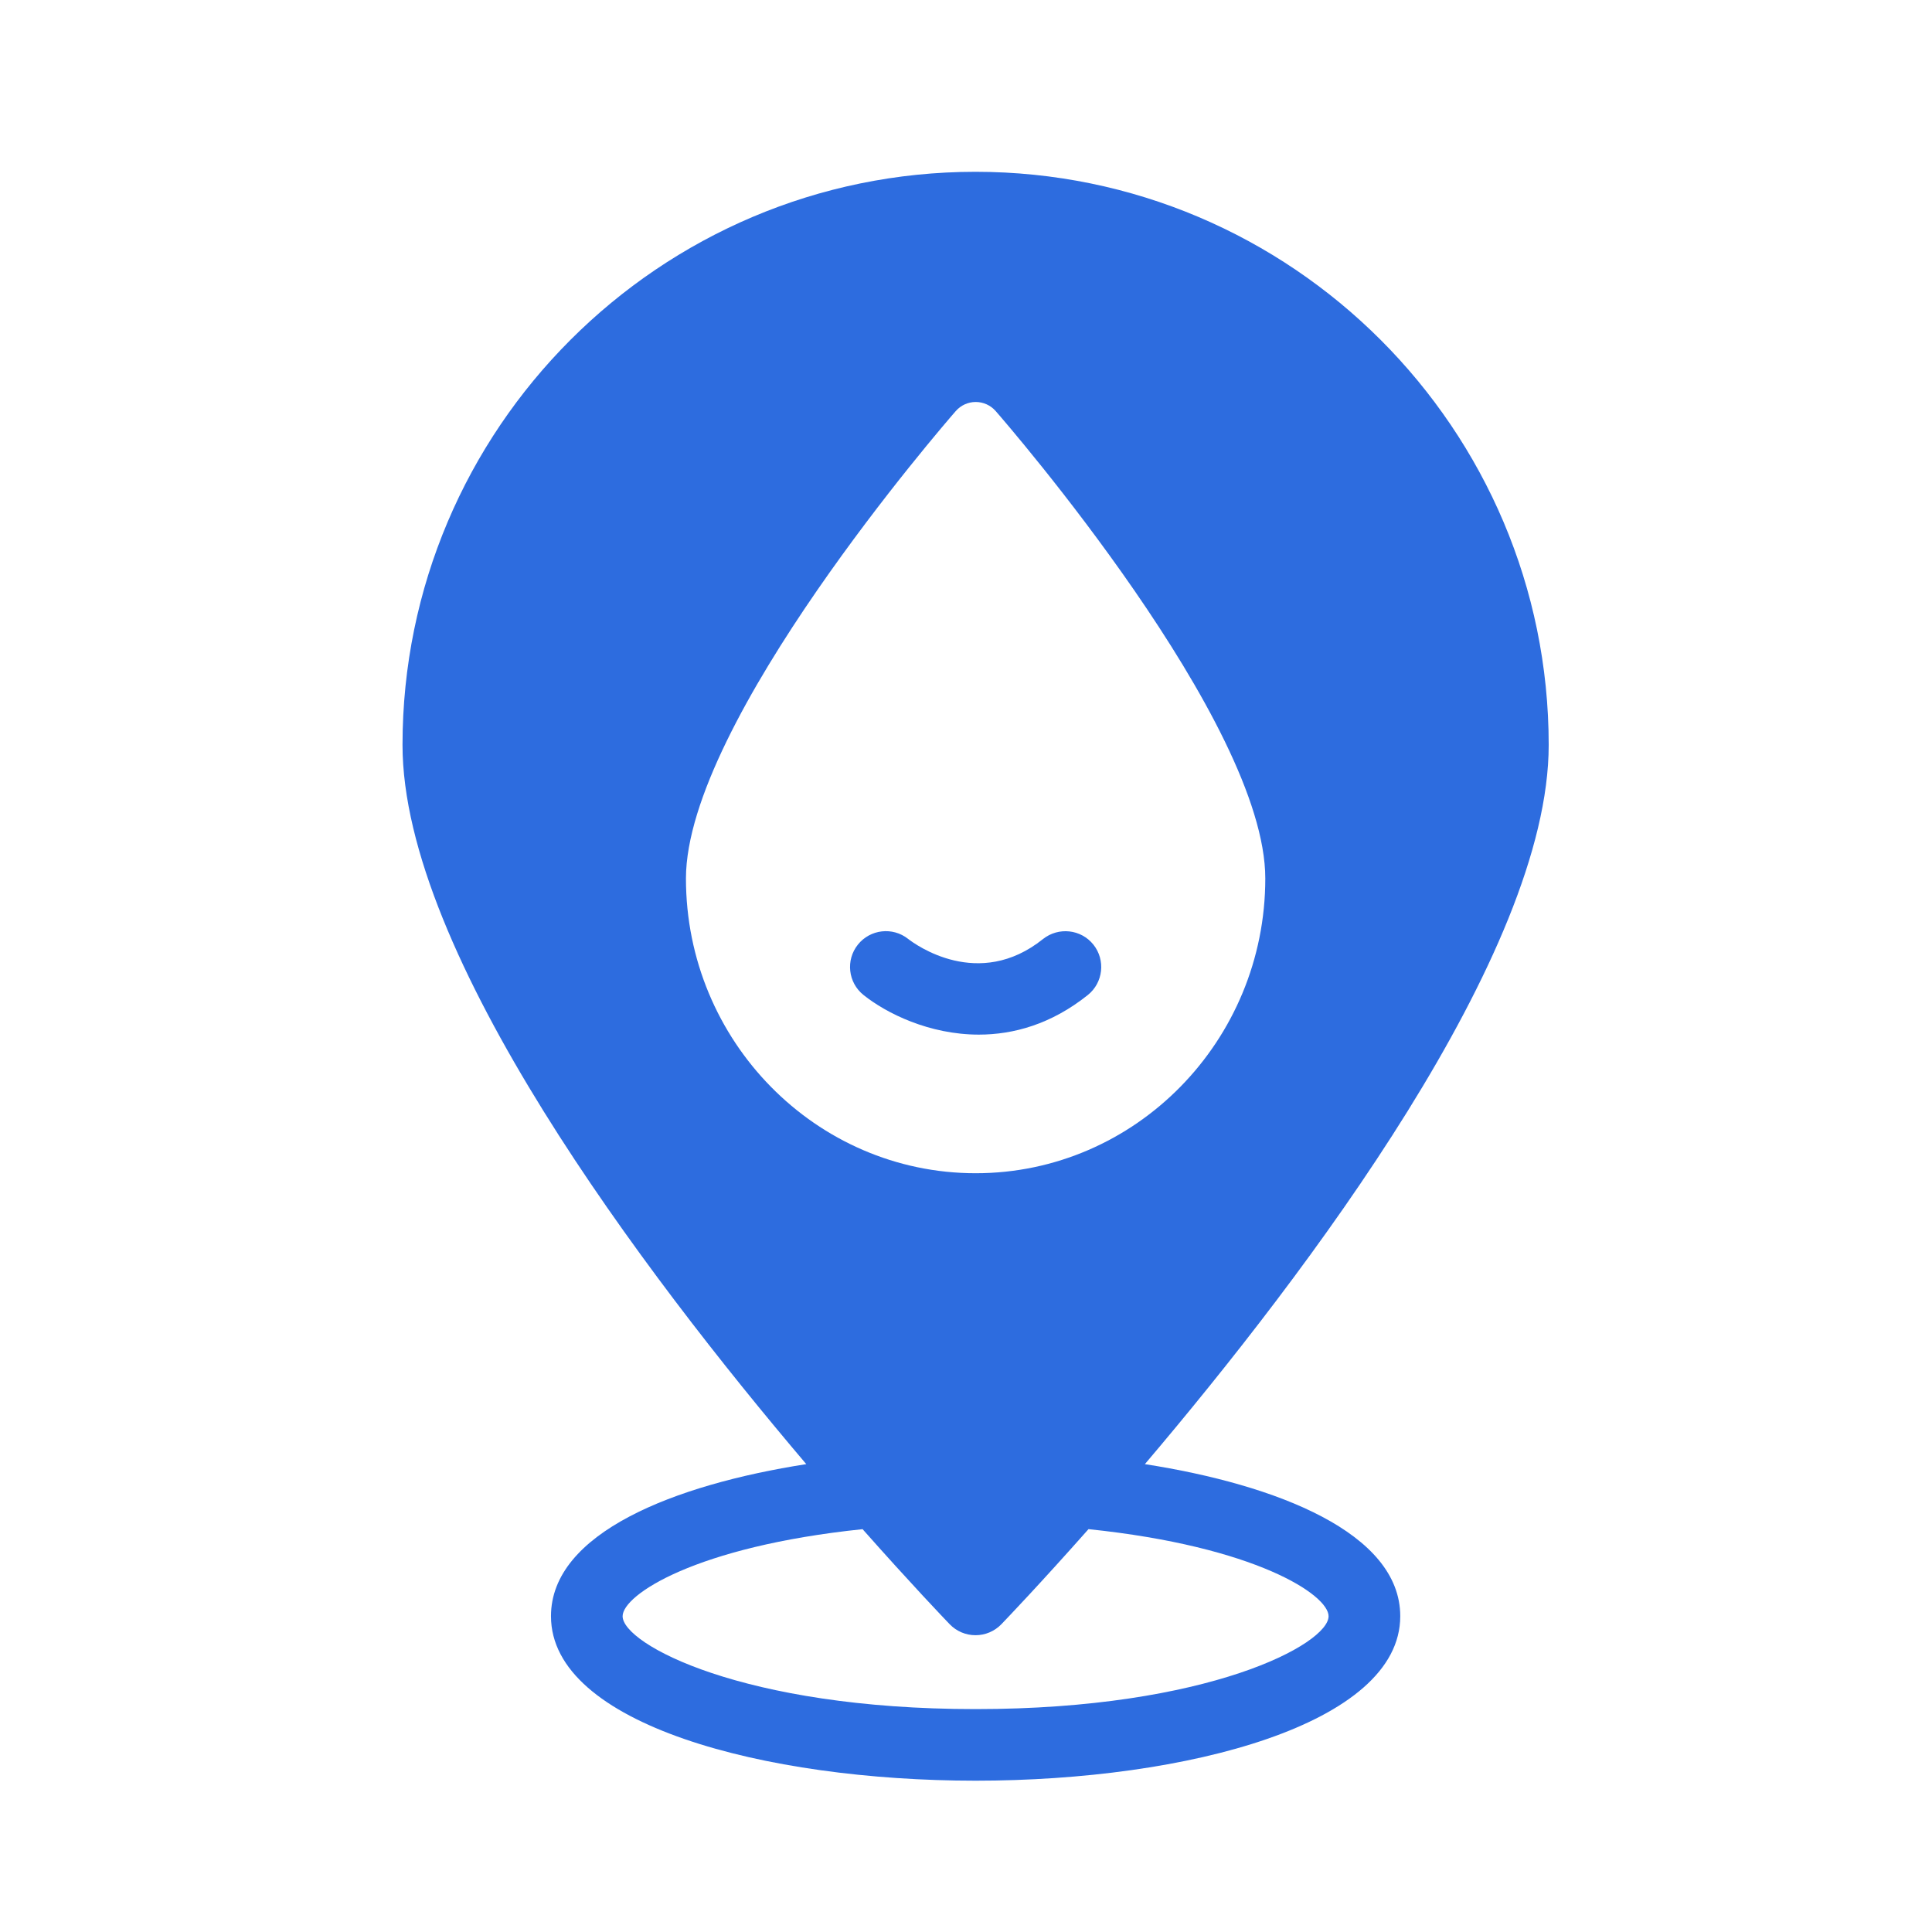
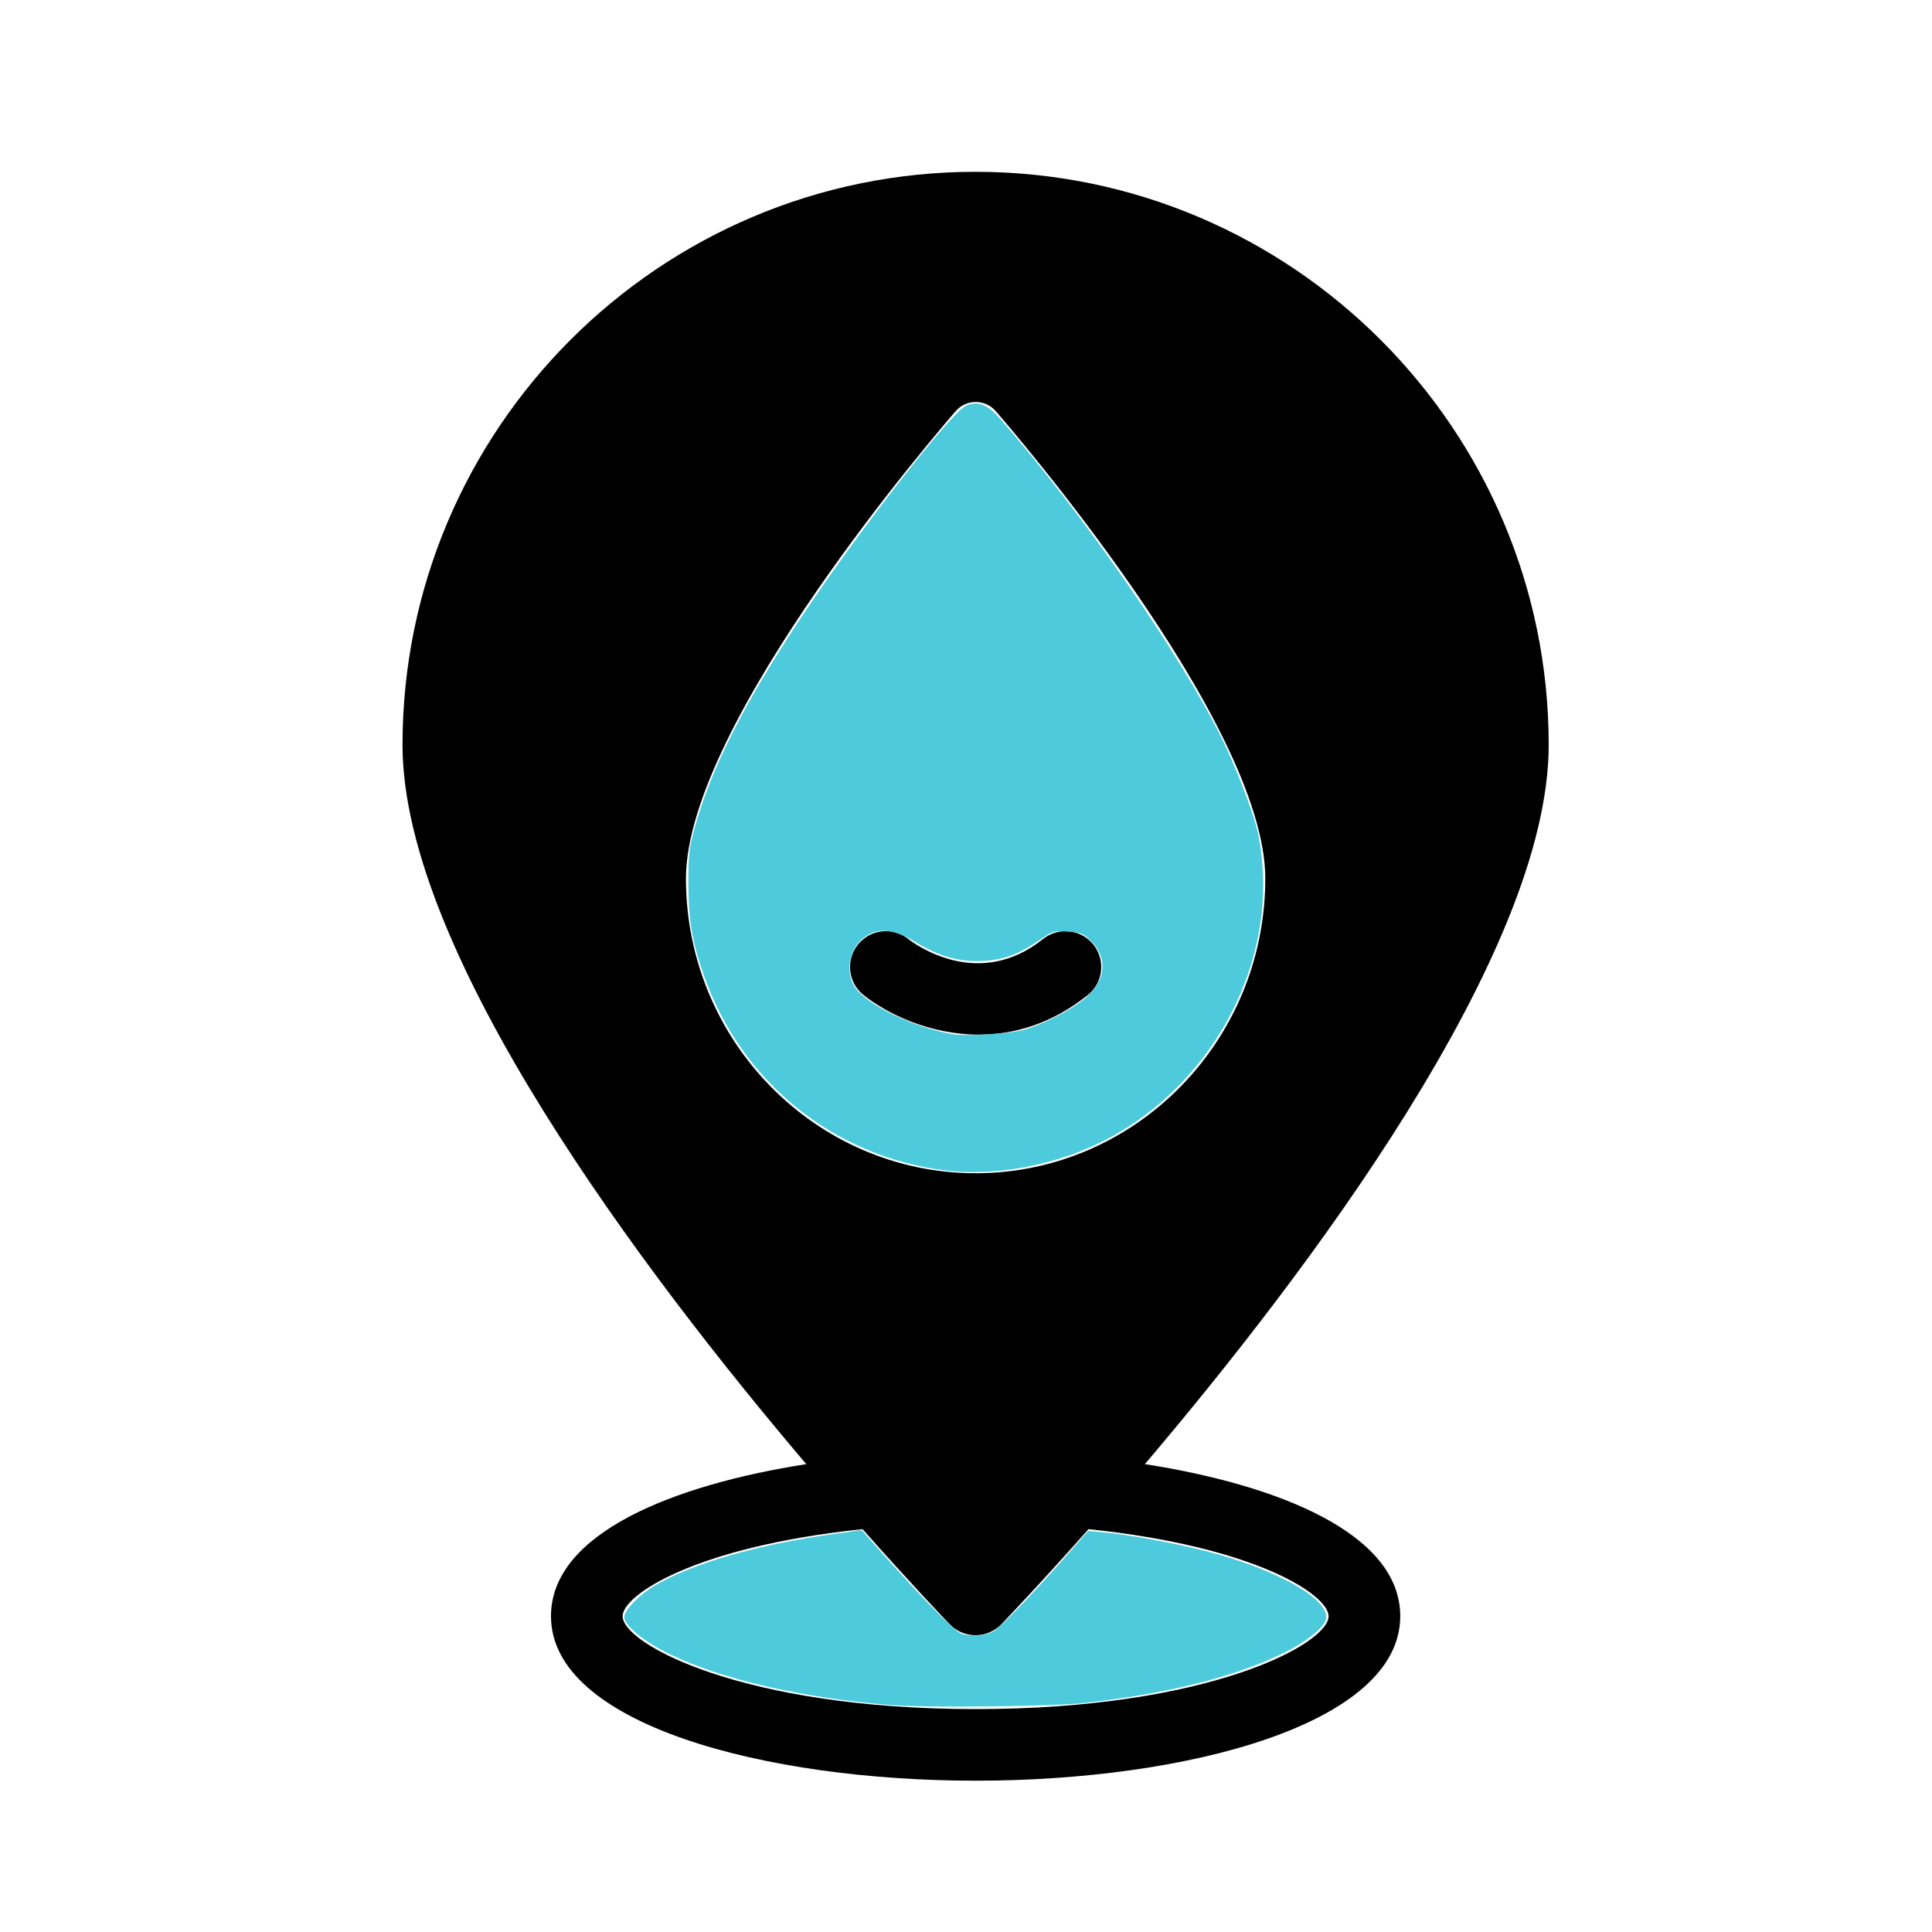
- <svg xmlns="http://www.w3.org/2000/svg" width="288" height="288">
-   <svg width="288" height="288" enable-background="new 0 0 91 91" viewBox="0 0 91 91">
-     <path fill="#2d6cdf" d="M42.773,44.223c-0.729-0.576-1.785-0.455-2.365,0.27c-0.582,0.726-0.465,1.79,0.264,2.372   c1.074,0.861,3.098,1.867,5.432,1.867c1.631,0,3.414-0.49,5.133-1.865c0.727-0.582,0.844-1.646,0.264-2.374   c-0.582-0.727-1.643-0.842-2.373-0.264C46.092,46.663,43.111,44.487,42.773,44.223z" class="color000 svgShape" />
-     <path fill="#2d6cdf" d="M45.947,8.092c-14.883,0-26.988,12.109-26.988,26.994c0,9.83,11.371,24.872,19.018,33.877   c-6.209,0.967-12.025,3.242-12.025,7.162c0,5.088,10.063,7.748,20.002,7.748s20-2.66,20-7.748c0-3.92-5.818-6.195-12.029-7.162   c7.648-9.008,19.021-24.047,19.021-33.877C72.945,20.202,60.834,8.092,45.947,8.092z M62.578,76.126   c0,1.309-5.656,4.375-16.625,4.375c-10.971,0-16.627-3.066-16.627-4.375c0-1.002,3.424-3.281,11.303-4.1   c2.266,2.559,3.854,4.219,4.104,4.479c0.318,0.33,0.756,0.516,1.215,0.516s0.898-0.186,1.217-0.516   c0.25-0.26,1.838-1.92,4.105-4.48C59.152,72.843,62.578,75.124,62.578,76.126z M45.957,55.261c-7.525,0-13.648-6.229-13.648-13.885   c0.01-7.369,12.189-21.418,12.707-22.012c0.238-0.273,0.58-0.43,0.941-0.43s0.705,0.156,0.943,0.43   c0.518,0.594,12.697,14.645,12.697,22.012C59.598,49.032,53.479,55.261,45.957,55.261z" class="color000 svgShape" />
-   </svg>
+ <svg xmlns="http://www.w3.org/2000/svg" width="288" height="288" enable-background="new 0 0 91 91" viewBox="0 0 91 91">
+   <path fill="#000000" d="M42.773,44.223c-0.729-0.576-1.785-0.455-2.365,0.27c-0.582,0.726-0.465,1.79,0.264,2.372   c1.074,0.861,3.098,1.867,5.432,1.867c1.631,0,3.414-0.49,5.133-1.865c0.727-0.582,0.844-1.646,0.264-2.374   c-0.582-0.727-1.643-0.842-2.373-0.264C46.092,46.663,43.111,44.487,42.773,44.223z" class="color000 svgShape" id="path1" style="fill:#000000" />
+   <path fill="#000000" d="M45.947,8.092c-14.883,0-26.988,12.109-26.988,26.994c0,9.83,11.371,24.872,19.018,33.877   c-6.209,0.967-12.025,3.242-12.025,7.162c0,5.088,10.063,7.748,20.002,7.748s20-2.66,20-7.748c0-3.92-5.818-6.195-12.029-7.162   c7.648-9.008,19.021-24.047,19.021-33.877C72.945,20.202,60.834,8.092,45.947,8.092z M62.578,76.126   c0,1.309-5.656,4.375-16.625,4.375c-10.971,0-16.627-3.066-16.627-4.375c0-1.002,3.424-3.281,11.303-4.1   c2.266,2.559,3.854,4.219,4.104,4.479c0.318,0.33,0.756,0.516,1.215,0.516s0.898-0.186,1.217-0.516   c0.25-0.26,1.838-1.92,4.105-4.48C59.152,72.843,62.578,75.124,62.578,76.126z M45.957,55.261c-7.525,0-13.648-6.229-13.648-13.885   c0.01-7.369,12.189-21.418,12.707-22.012c0.238-0.273,0.58-0.43,0.941-0.43s0.705,0.156,0.943,0.43   c0.518,0.594,12.697,14.645,12.697,22.012C59.598,49.032,53.479,55.261,45.957,55.261z" class="color000 svgShape" id="path2" style="fill:#000000;fill-opacity:1" />
+   <path style="fill:#4dcbdc;fill-opacity:1;stroke-width:0.347" d="m 140.941,174.482 c -16.691,-2.086 -30.402,-13.161 -36.023,-29.096 -1.719,-4.875 -2.294,-8.286 -2.305,-13.69 -0.009,-4.248 0.109,-5.281 0.944,-8.3 2.431,-8.783 7.269,-18.374 15.656,-31.036 8.574,-12.944 22.619,-30.987 24.835,-31.905 1.807,-0.748 3.198,-0.165 5.246,2.198 12.309,14.209 26.445,34.589 32.742,47.208 1.906,3.82 4.401,10.189 5.294,13.516 0.454,1.694 0.818,4.34 0.933,6.8 0.768,16.373 -9.193,32.831 -24.313,40.171 -7.11,3.451 -15.871,5.025 -23.01,4.133 z m 11.55,-20.939 c 2.989,-0.802 7.341,-3.045 9.394,-4.842 3.023,-2.646 3.281,-5.969 0.66,-8.509 -1.075,-1.042 -1.483,-1.201 -3.386,-1.322 -2.034,-0.129 -2.276,-0.06 -4.041,1.156 -3.236,2.228 -5.426,3.049 -8.579,3.215 -3.552,0.187 -6.47,-0.634 -10.164,-2.861 -3.036,-1.831 -5.208,-2.098 -7.194,-0.887 -2.437,1.486 -3.307,5.101 -1.816,7.546 1.623,2.663 8.944,6.208 14.729,7.133 1.961,0.314 8.318,-0.071 10.397,-0.629 z" id="path3" transform="scale(0.3159722)" />
+   <path style="fill:#4dcbdc;fill-opacity:1;stroke-width:0.347" d="m 132.91,254.183 c -13.347,-1.067 -25.307,-3.825 -33.175,-7.652 -3.752,-1.825 -6.68,-4.226 -6.68,-5.478 0,-1.026 2.231,-3.332 4.524,-4.676 5.71,-3.346 15.278,-6.113 26.606,-7.693 l 4.27,-0.596 1.968,2.23 c 6.29,7.127 11.806,12.8 12.821,13.187 1.302,0.496 3.631,0.351 4.824,-0.301 1.067,-0.583 6.399,-6.144 11.63,-12.129 l 2.498,-2.859 2.079,0.184 c 3.754,0.332 10.66,1.586 15.396,2.796 10.237,2.615 18.048,6.886 18.048,9.868 0,1.32 -2.789,3.614 -6.671,5.488 -7.236,3.492 -17.13,5.945 -29.546,7.324 -4.566,0.507 -23.533,0.71 -28.592,0.306 z" id="path4" transform="scale(0.3159722)" />
</svg>
